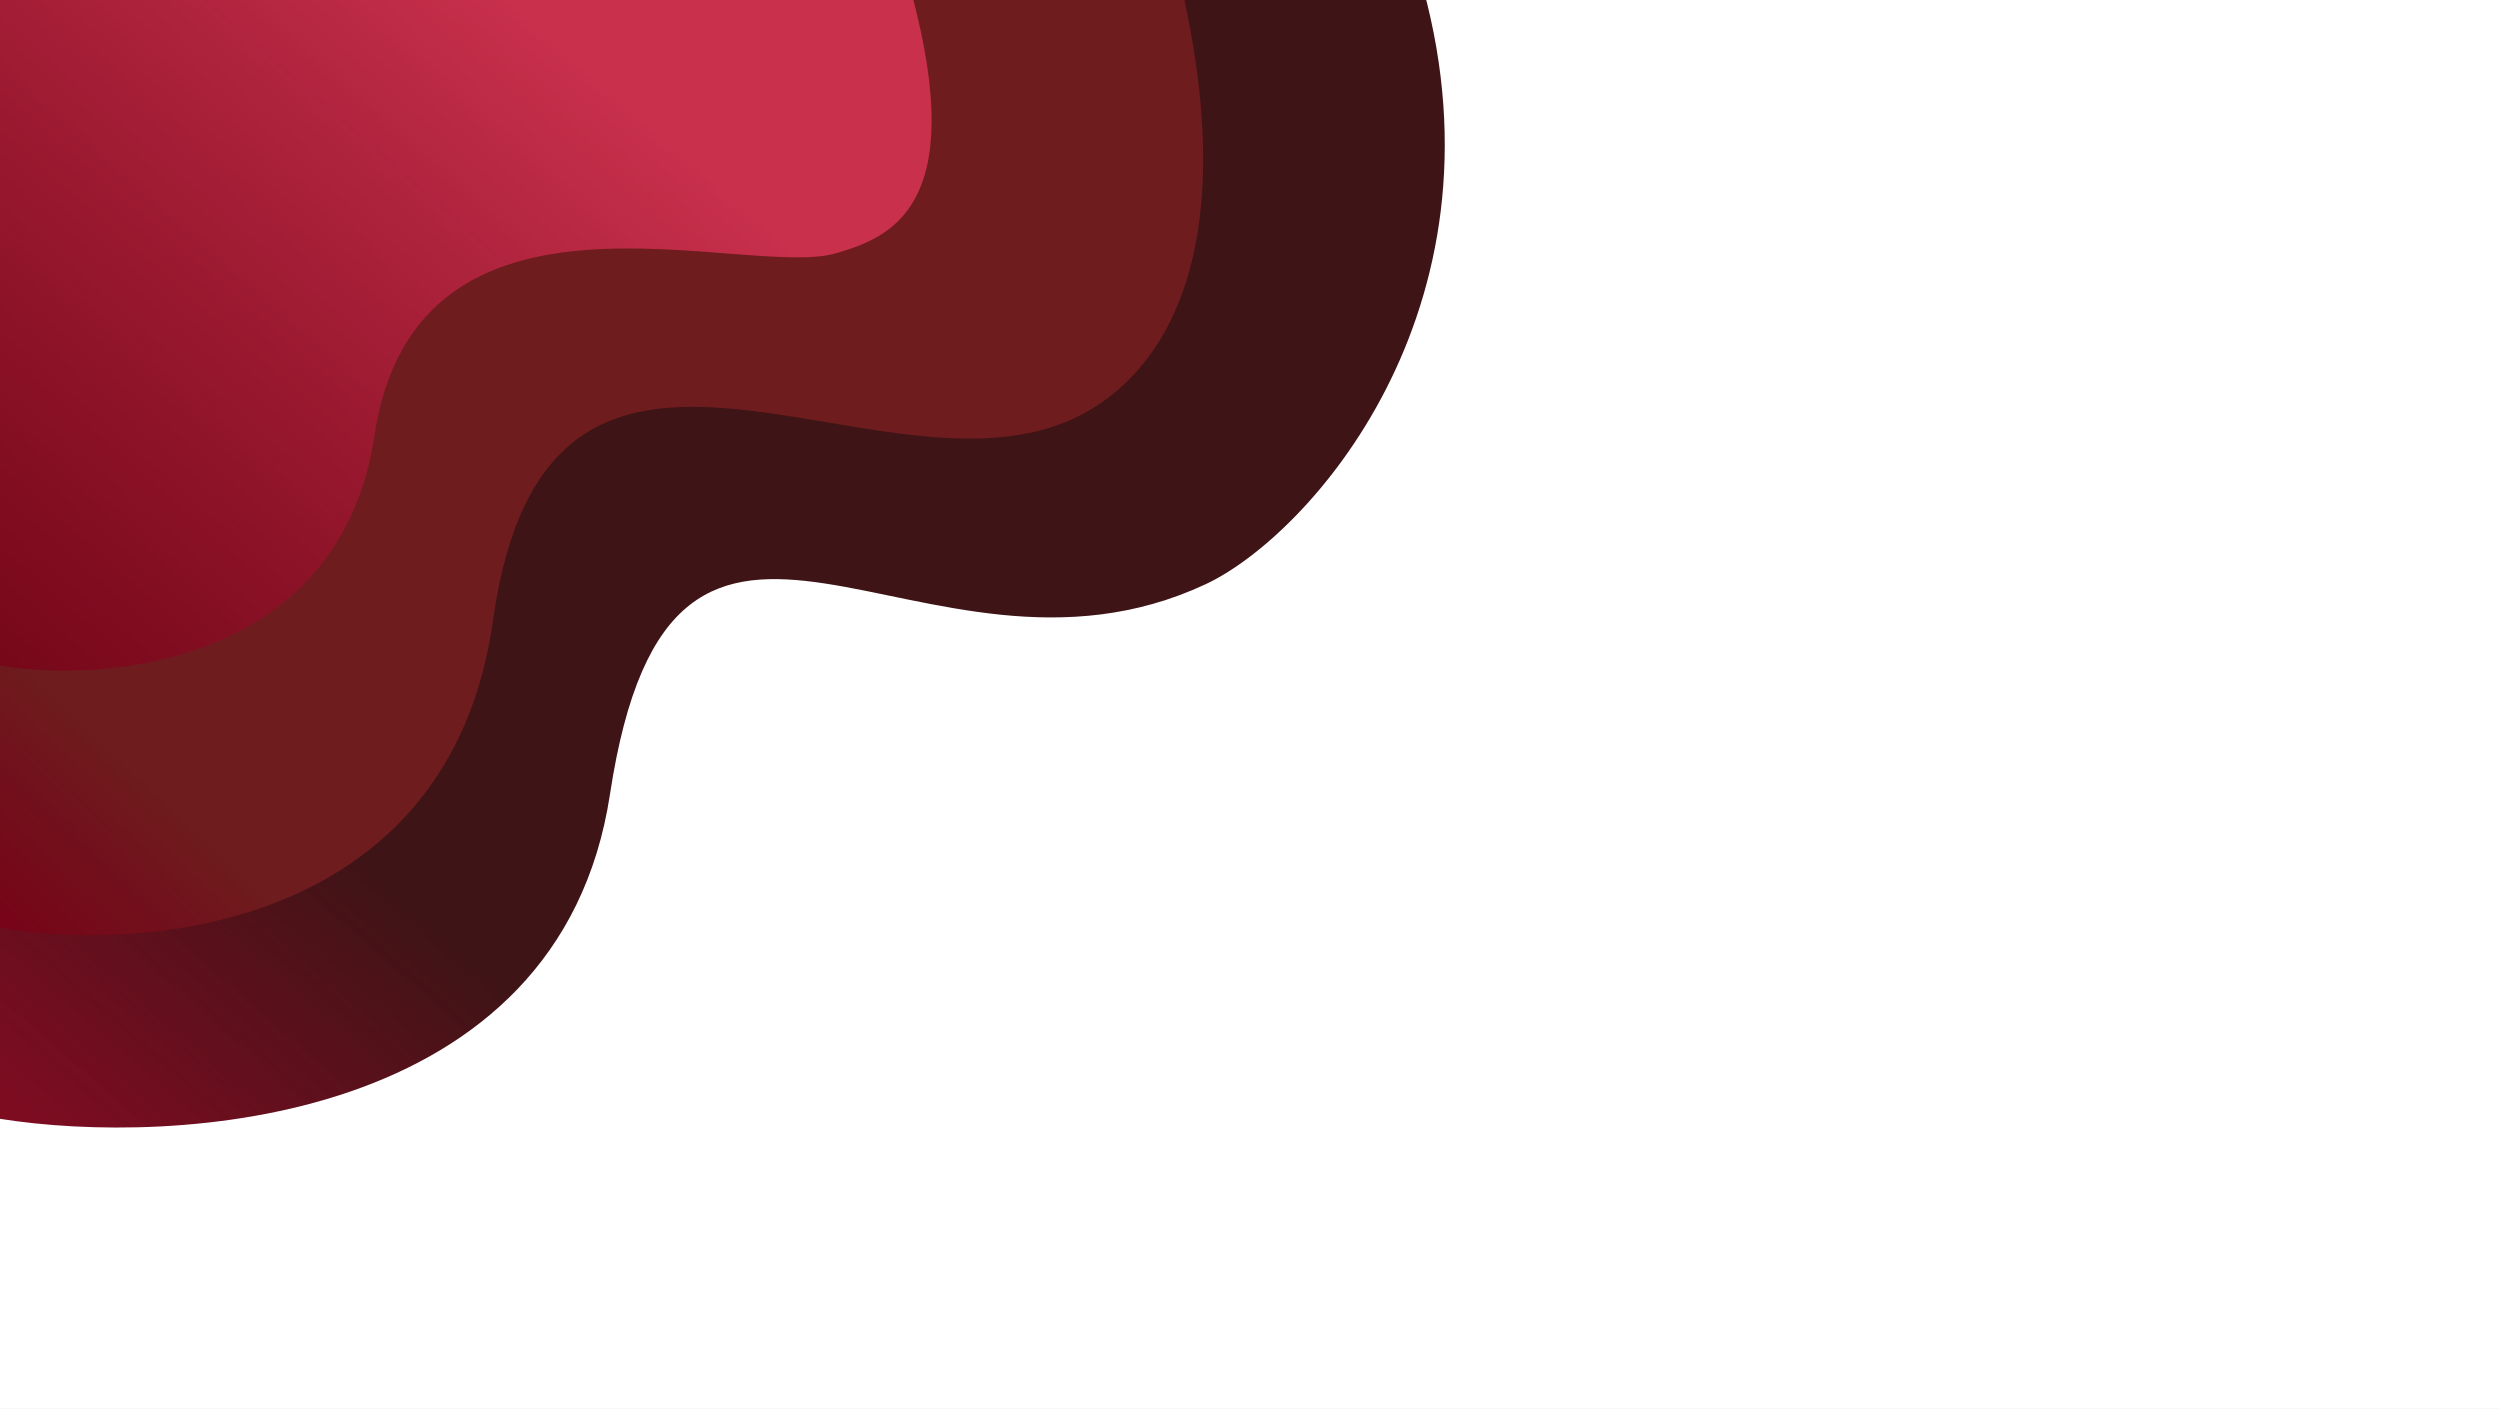
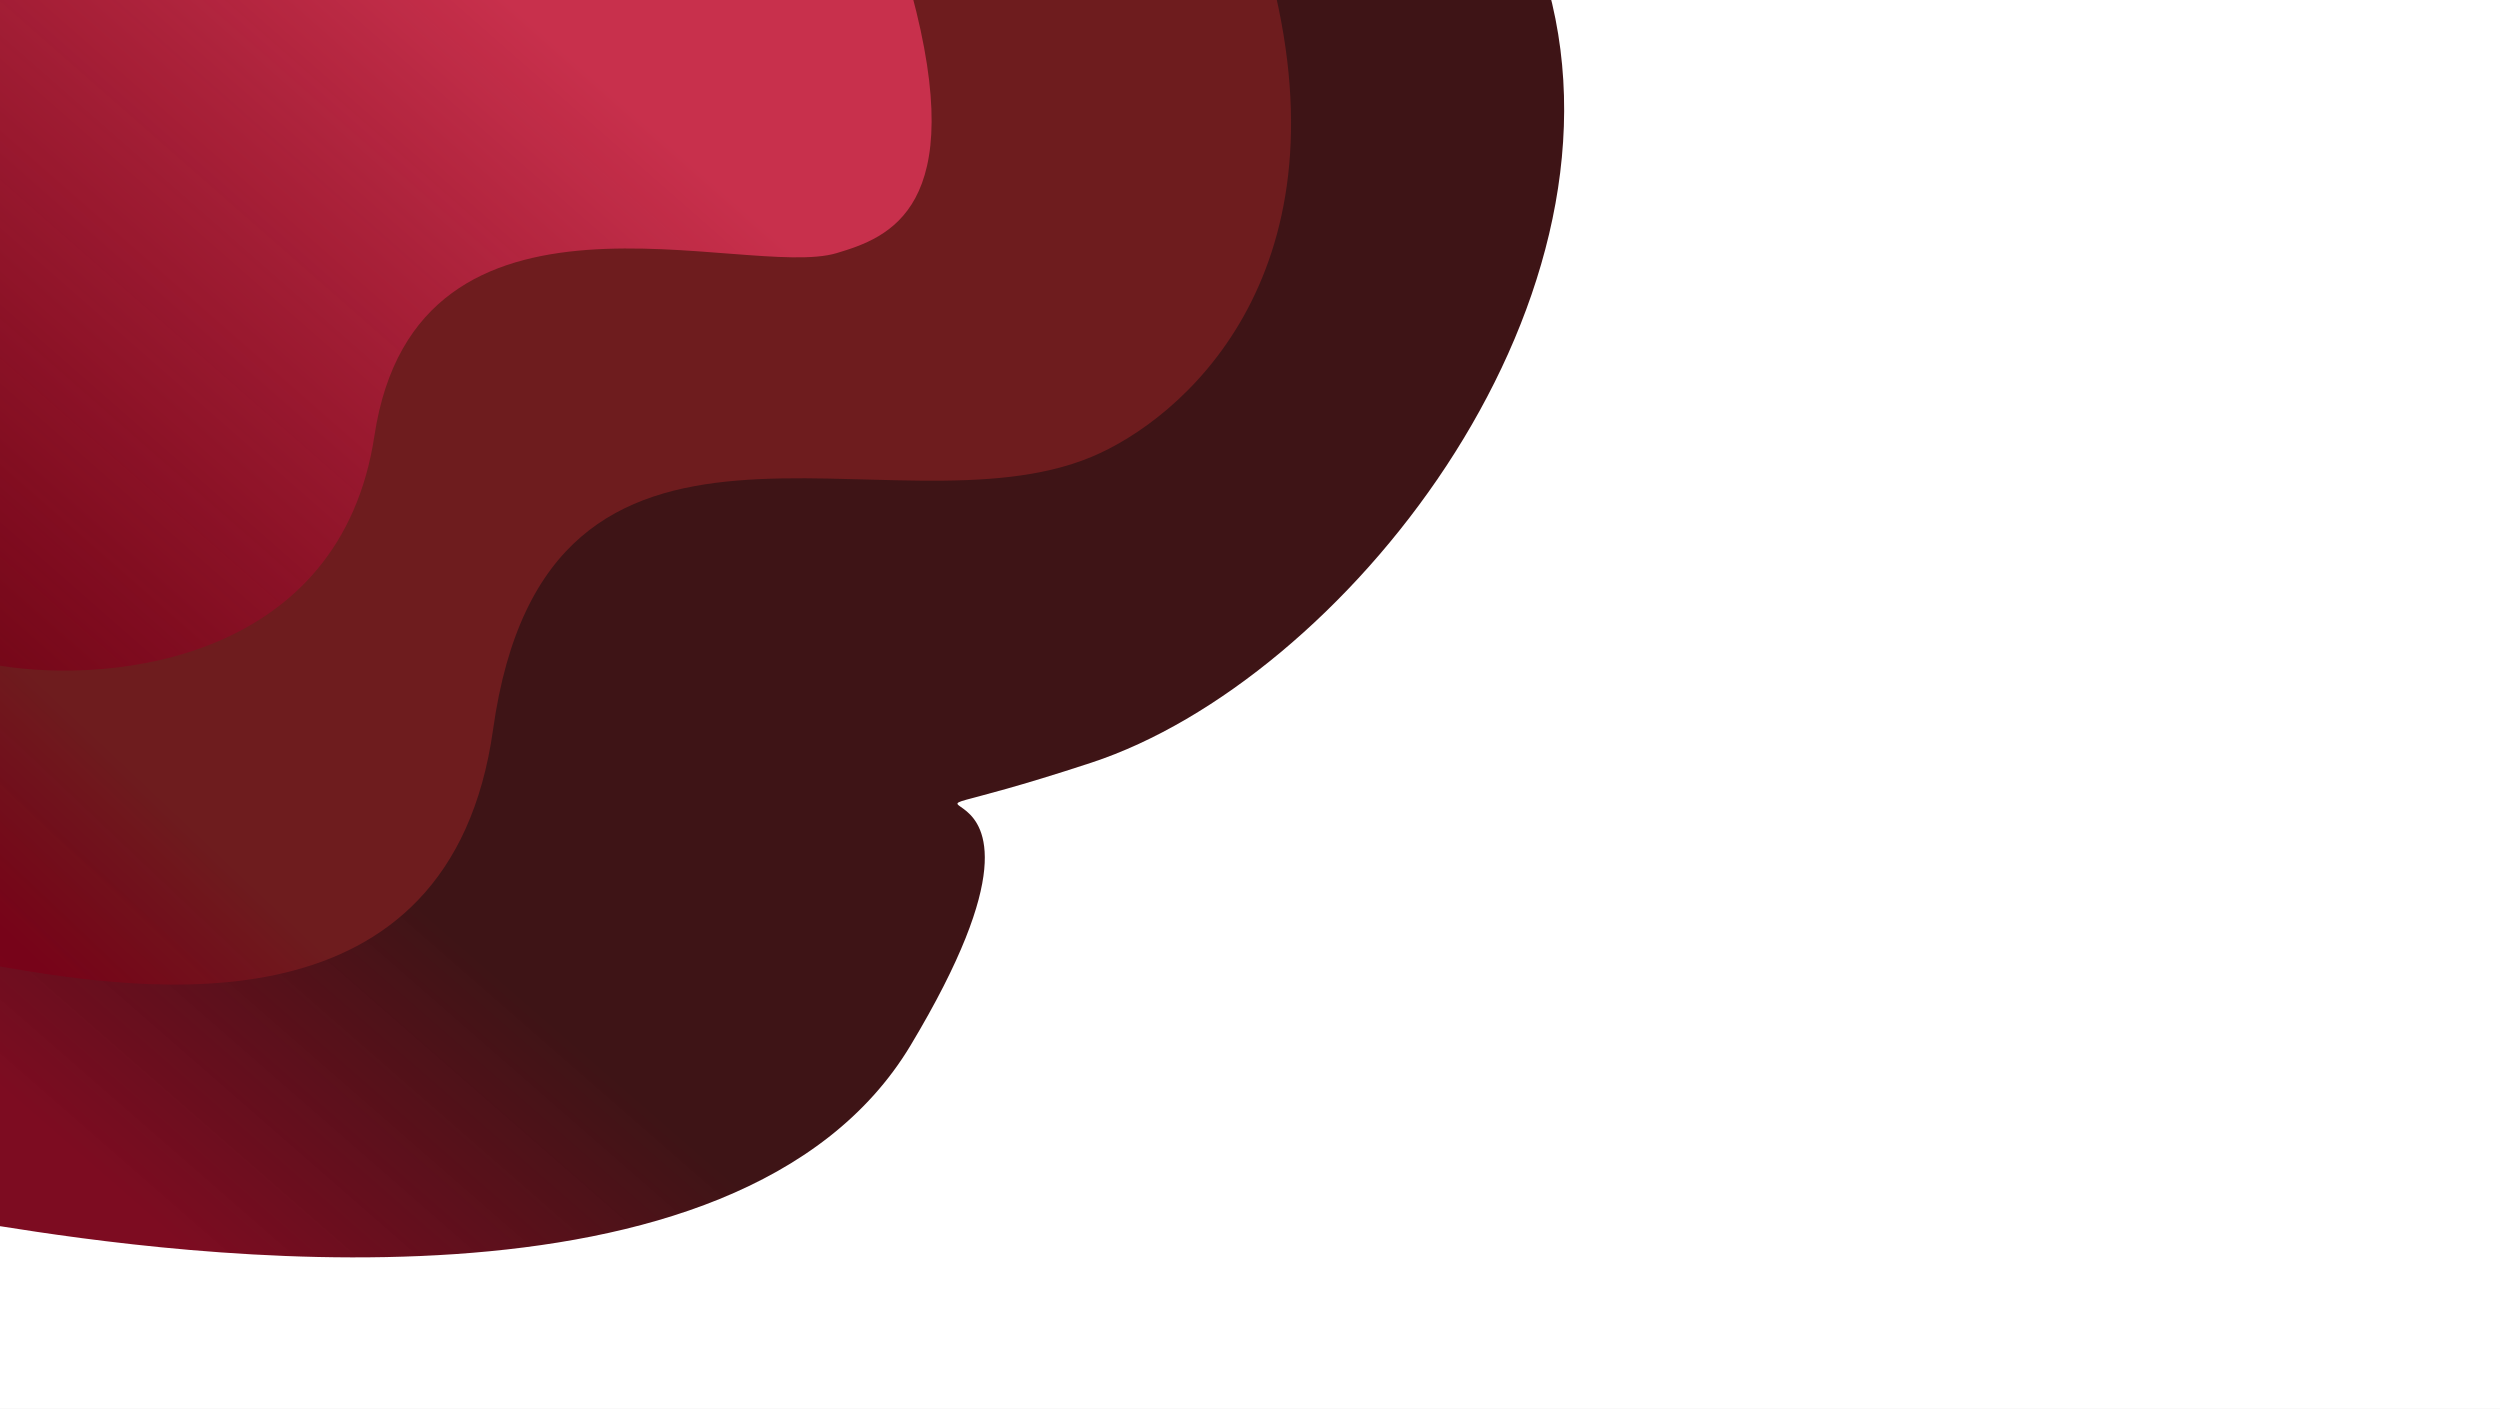
<svg xmlns="http://www.w3.org/2000/svg" width="1521" height="857" viewBox="0 0 1521 857" fill="none">
  <g clip-path="url(#clip0_864_8)">
    <rect width="1521" height="857" fill="white" />
-     <path d="M371.101 483.287C340.368 685.389 104.672 697.399 0 680.696V-7H865.903C919.352 189.257 795.986 326.25 733.471 355.456C560.29 436.362 409.518 230.659 371.101 483.287Z" fill="url(#paint0_linear_864_8)" />
-     <path d="M299.98 377.371C273.82 564.13 89.094 579.951 0 564.516V-22H715.48C760.975 159.357 703.807 233.669 649.096 256.444C527.527 307.052 332.679 143.922 299.98 377.371Z" fill="url(#paint1_linear_864_8)" />
+     <path d="M554 636C448.824 811.294 104.672 762.703 0 746L0 -7H942C995.449 189.257 816 414 664 464C482.424 523.729 680 426 554 636Z" fill="url(#paint0_linear_864_8)" />
+     <path d="M299.98 443.855C273.82 630.614 89.094 603.435 0 588V-22L774 -12C819.495 169.357 718.711 255.224 664 278C542.431 328.608 332.679 210.406 299.98 443.855Z" fill="url(#paint1_linear_864_8)" />
    <path d="M227.795 265.129C207.229 401.096 70.042 416.255 0 405.018V-5H554.378C590.145 127.033 540.432 144.58 509 154C453.734 170.562 253.502 95.171 227.795 265.129Z" fill="url(#paint2_linear_864_8)" />
  </g>
  <defs>
-     <linearGradient id="paint0_linear_864_8" x1="423.865" y1="27.388" x2="-74.512" y2="598.828" gradientUnits="userSpaceOnUse">
+     <linearGradient id="paint0_linear_864_8" x1="423.865" y1="27.388" x2="-74.513" y2="598.828" gradientUnits="userSpaceOnUse">
      <stop offset="0.667" stop-color="#3E1416" />
      <stop offset="1" stop-color="#780218" stop-opacity="0.96" />
    </linearGradient>
    <linearGradient id="paint1_linear_864_8" x1="360.781" y1="-22" x2="-103.384" y2="468.22" gradientUnits="userSpaceOnUse">
      <stop offset="0.812" stop-color="#6E1C1E" />
      <stop offset="1" stop-color="#780218" stop-opacity="0.94" />
    </linearGradient>
    <linearGradient id="paint2_linear_864_8" x1="283.634" y1="-21.984" x2="-51.893" y2="360.675" gradientUnits="userSpaceOnUse">
      <stop stop-color="#C8304C" />
      <stop offset="1" stop-color="#780218" stop-opacity="0.78" />
    </linearGradient>
    <clipPath id="clip0_864_8">
      <rect width="1521" height="857" fill="white" />
    </clipPath>
  </defs>
</svg>
